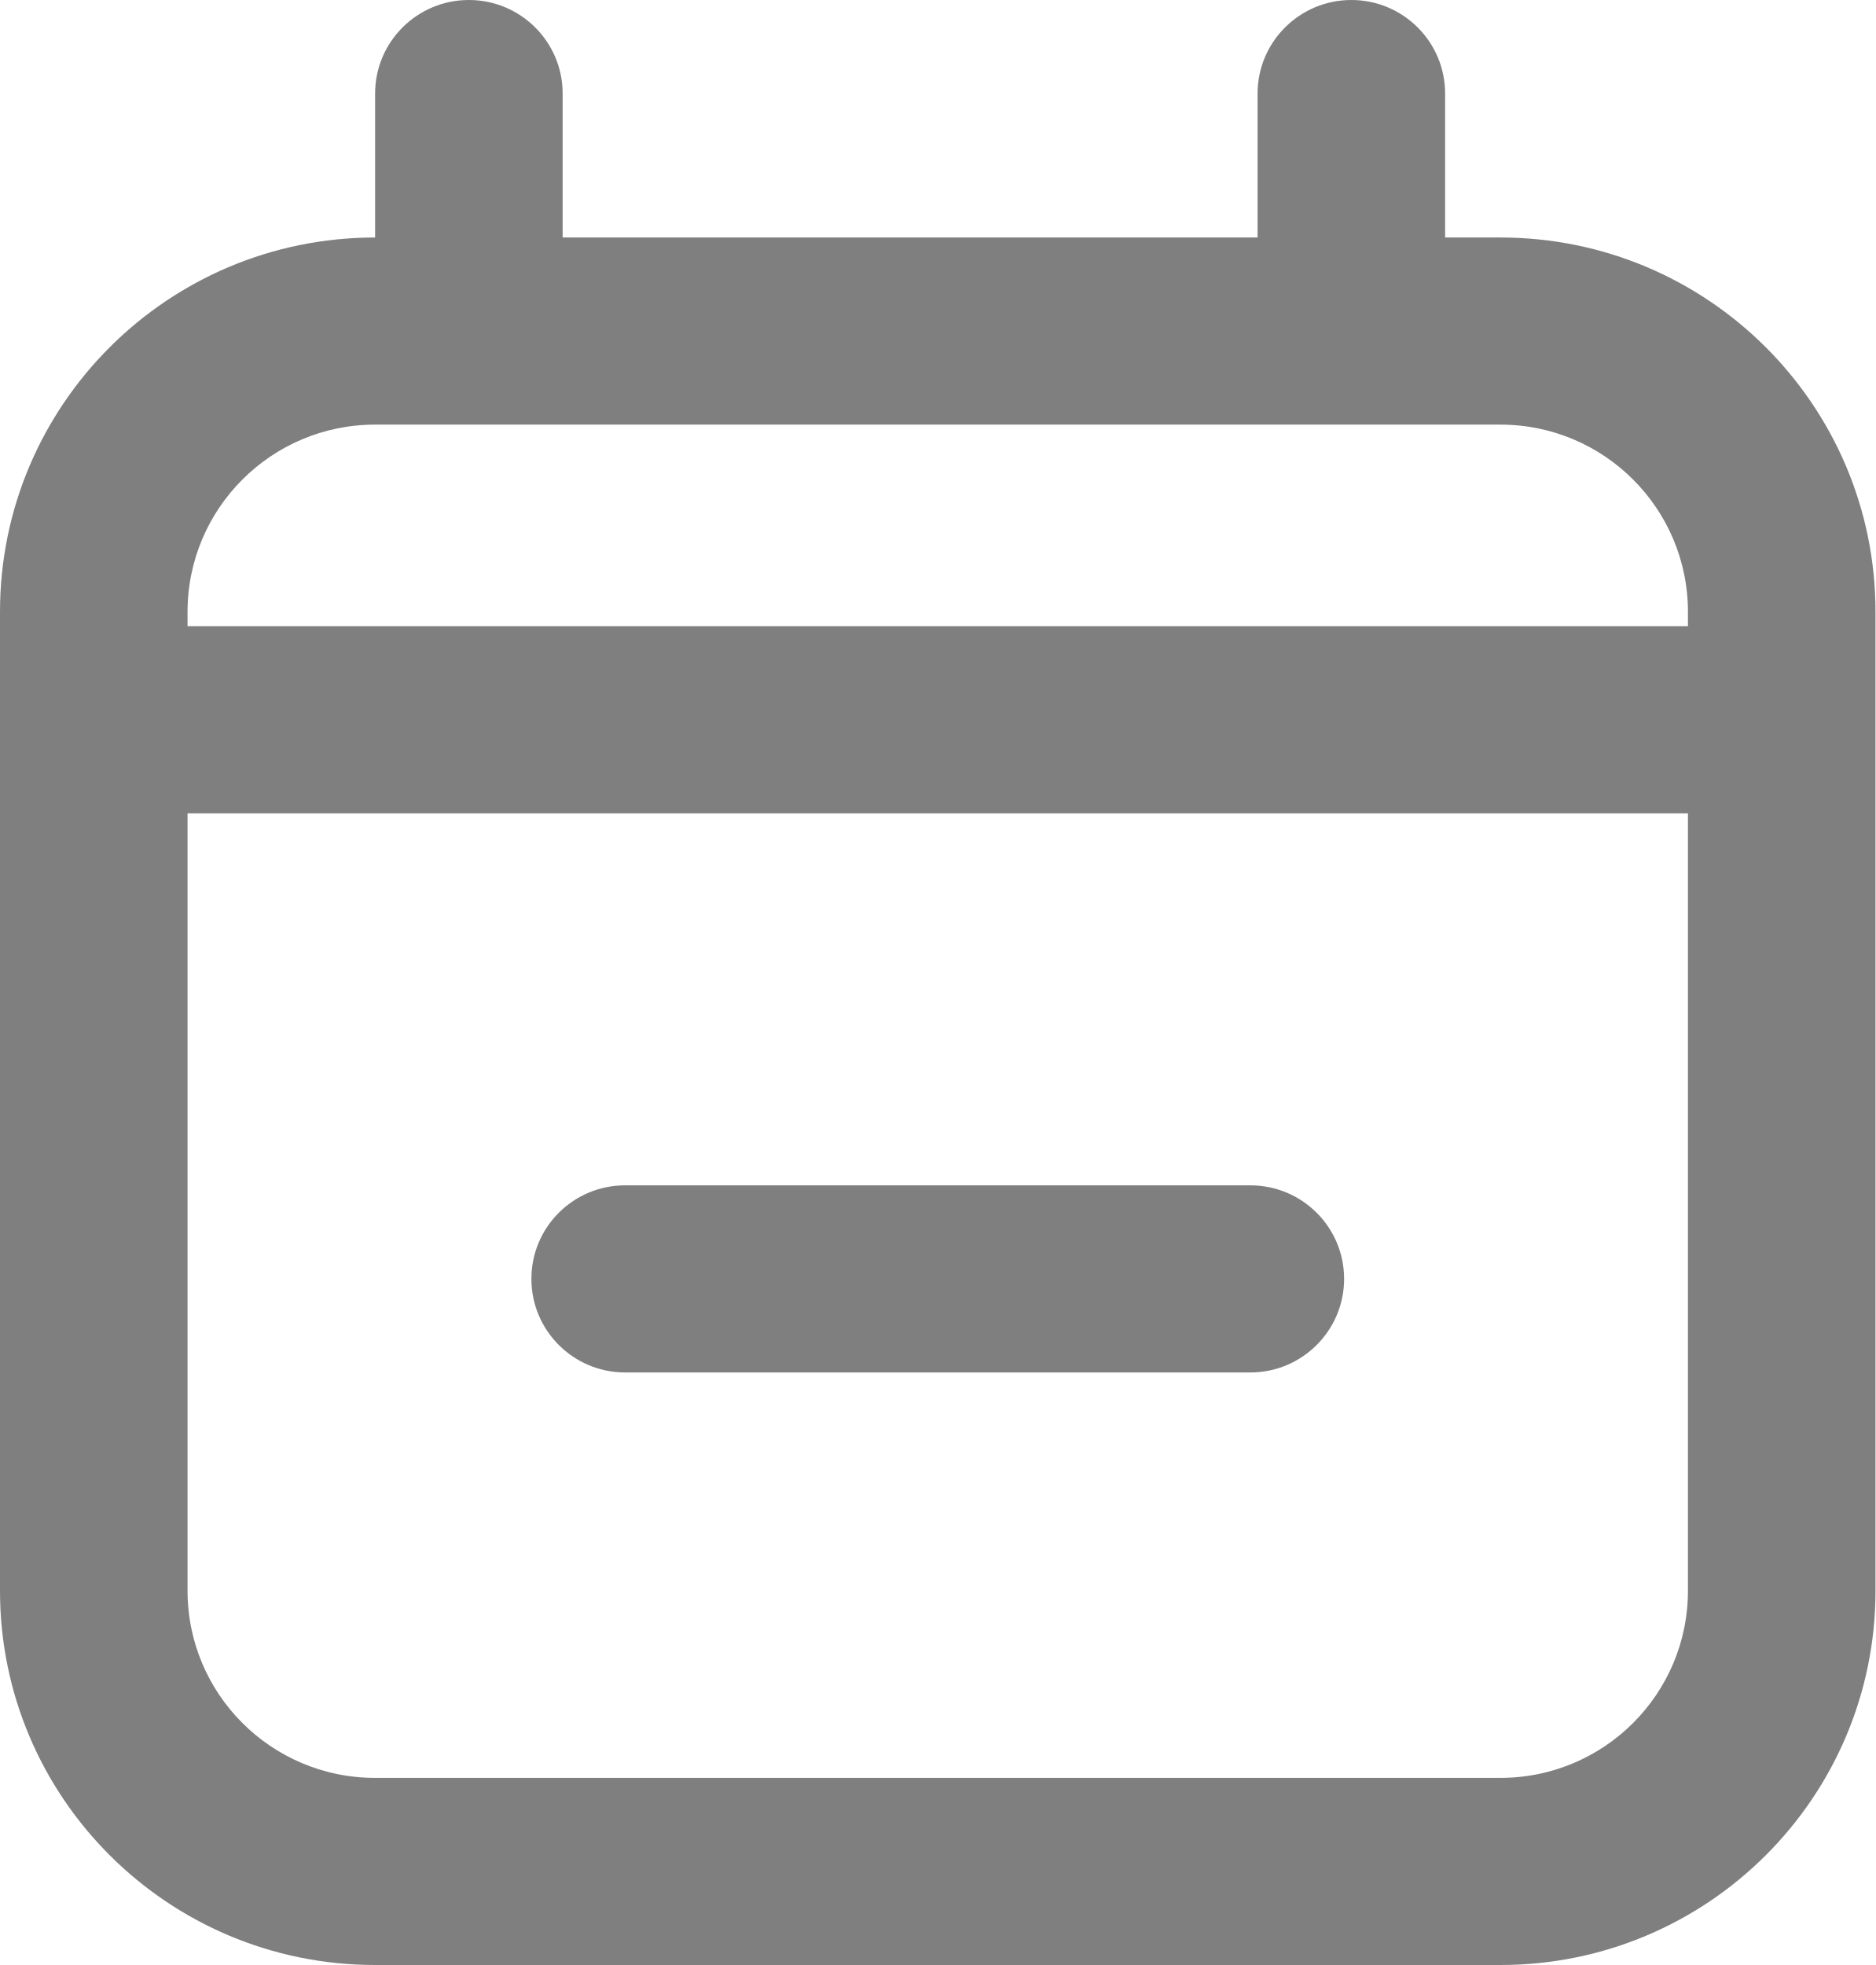
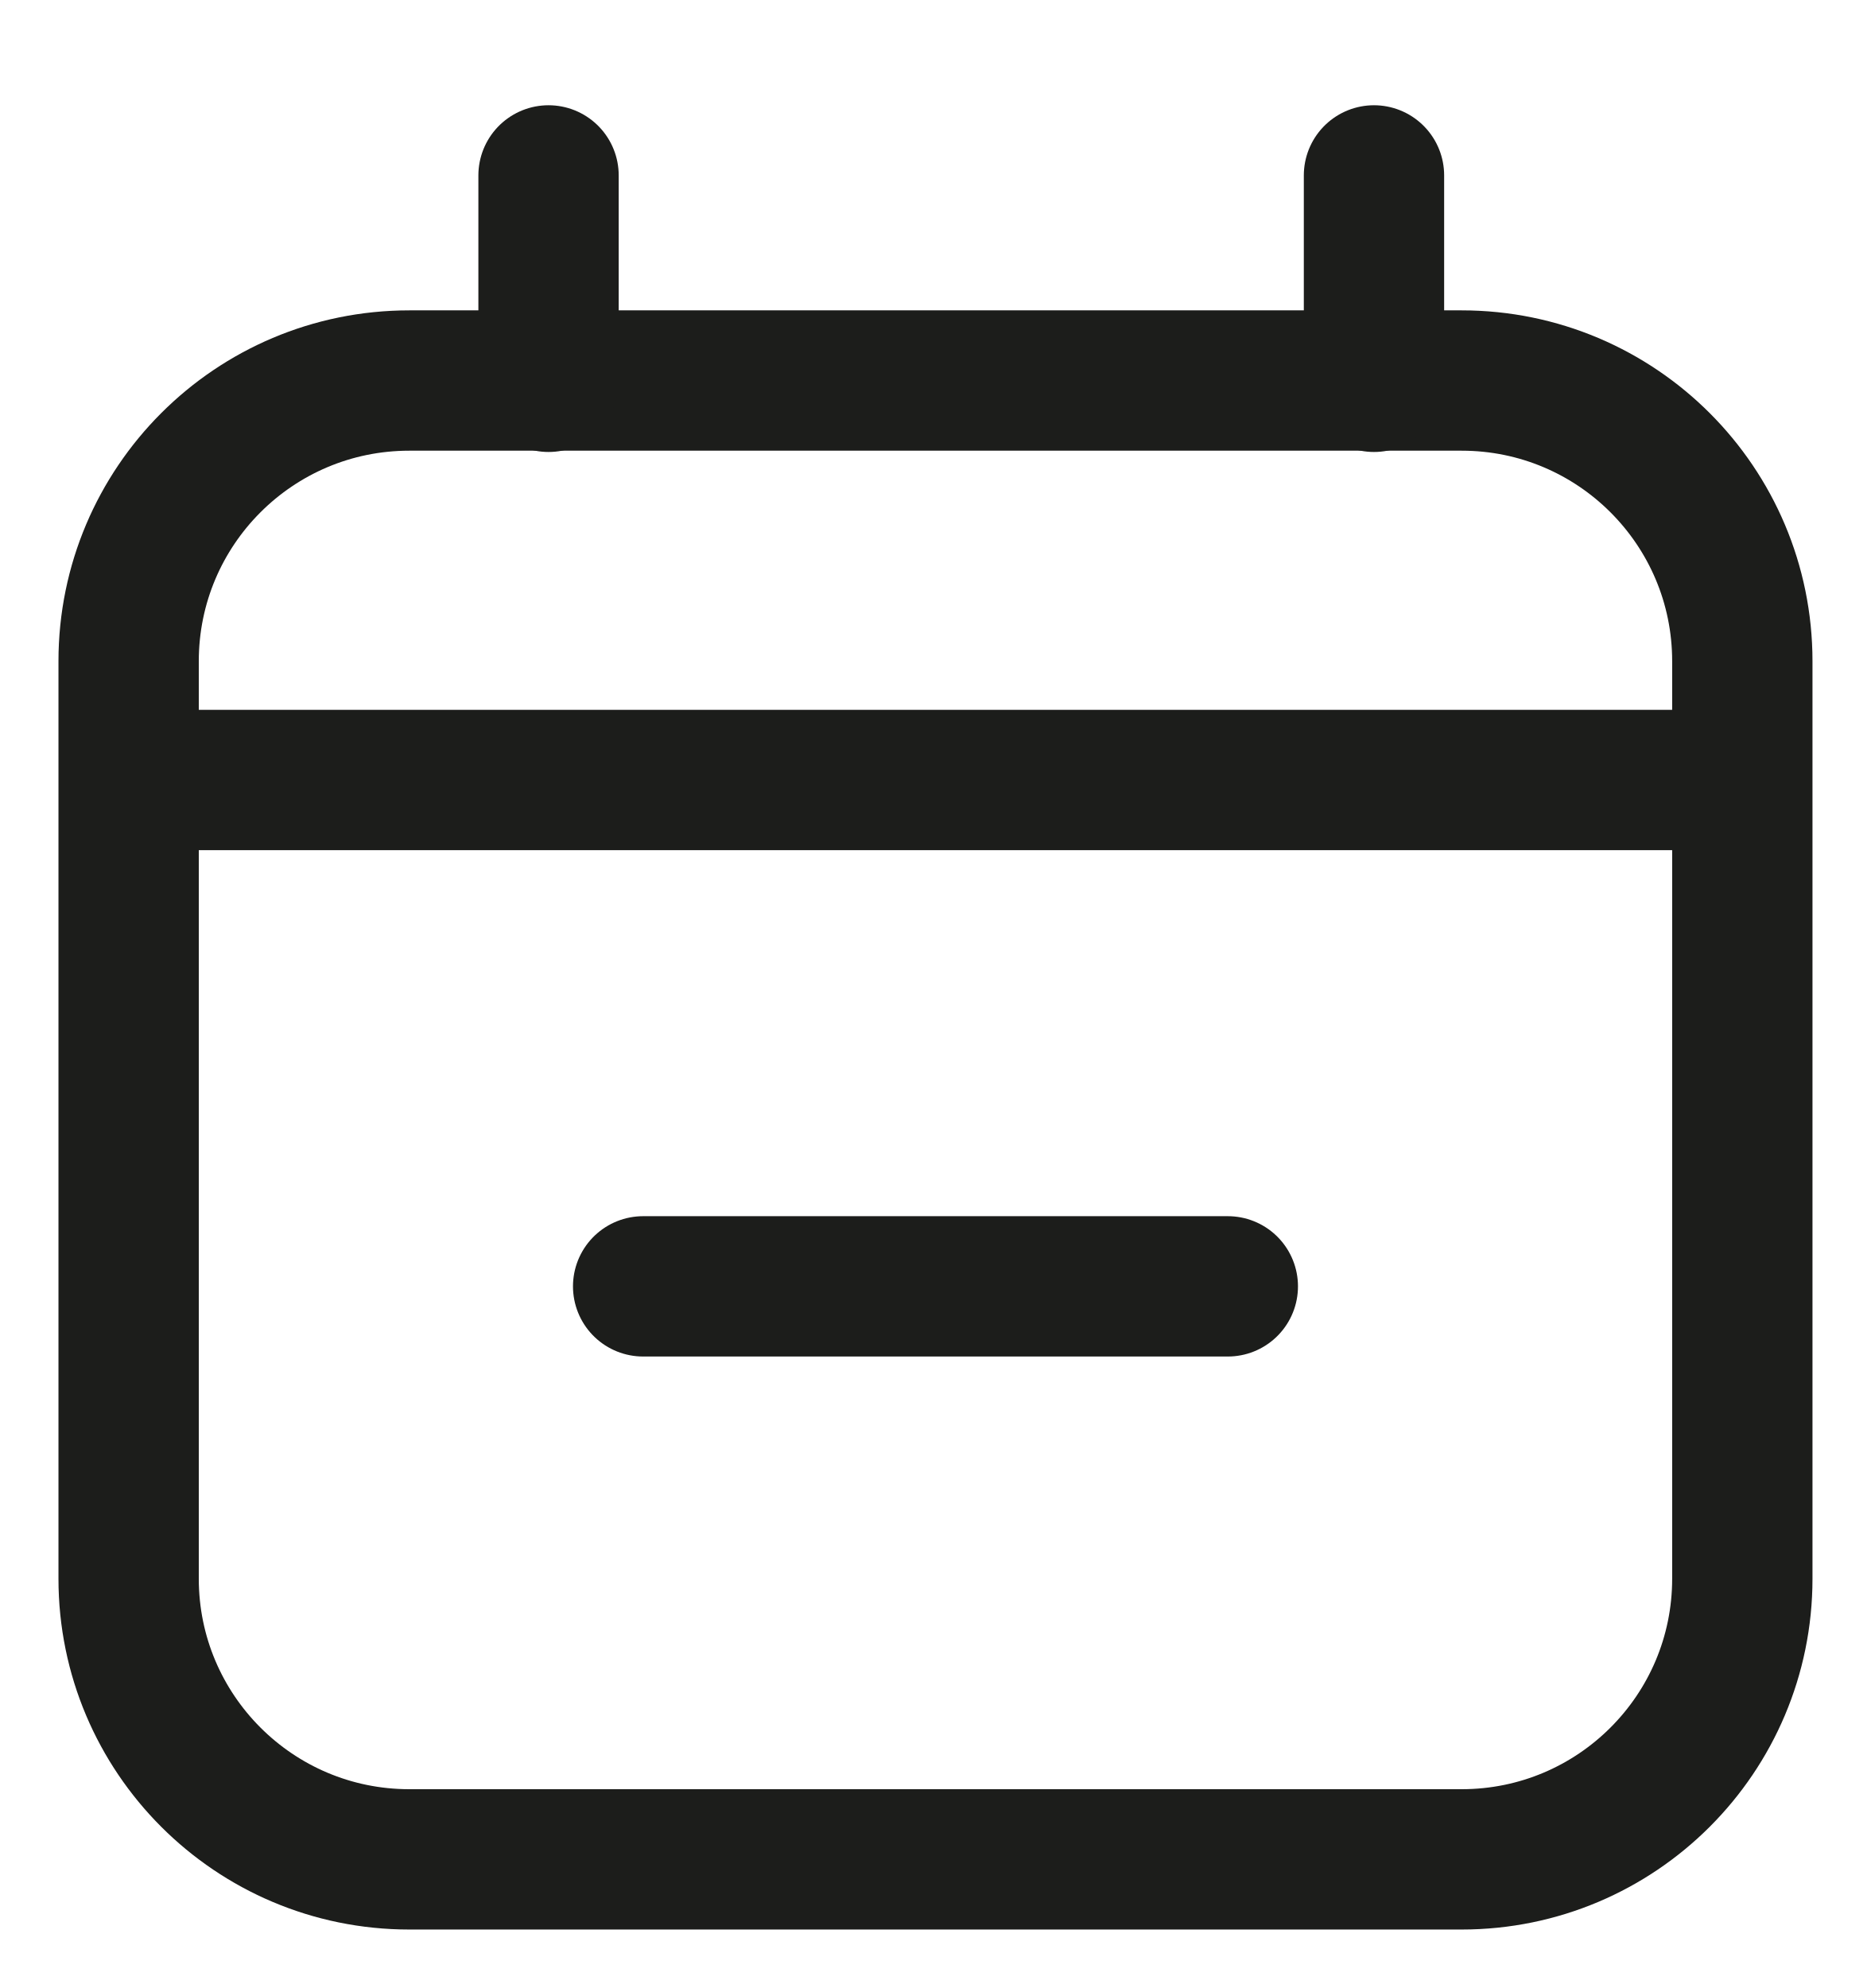
- <svg xmlns="http://www.w3.org/2000/svg" width="21" height="22" viewBox="0 0 21 22" fill="none">
-   <path fill-rule="evenodd" clip-rule="evenodd" d="M4.2 4.754H16.8C17.96 4.754 18.9 5.693 18.9 6.85V17.81C18.9 18.967 17.96 19.905 16.8 19.905H4.2C3.04 19.905 2.1 18.967 2.1 17.81V6.85C2.1 5.693 3.04 4.754 4.2 4.754ZM16.8 2.659C19.12 2.659 21 4.535 21 6.85V17.81C21 20.124 19.12 22 16.8 22H4.2C1.88 22 0 20.124 0 17.81V6.85C0 4.535 1.88 2.659 4.2 2.659H16.8Z" fill="#7F7F7F" />
-   <path fill-rule="evenodd" clip-rule="evenodd" d="M1.05 9.106L19.95 9.106V7.011L1.05 7.011V9.106Z" fill="#7F7F7F" />
-   <path fill-rule="evenodd" clip-rule="evenodd" d="M5.95 14.318C5.95 14.897 6.42 15.366 7 15.366H14C14.579 15.366 15.05 14.897 15.05 14.318C15.05 13.739 14.579 13.271 14 13.271H7C6.42 13.271 5.95 13.739 5.95 14.318Z" fill="#7F7F7F" />
-   <path fill-rule="evenodd" clip-rule="evenodd" d="M5.25 0C4.67 0 4.2 0.469 4.2 1.048V3.513C4.2 4.091 4.67 4.56 5.25 4.56C5.83 4.56 6.3 4.091 6.3 3.513V1.048C6.3 0.469 5.83 0 5.25 0Z" fill="#7F7F7F" />
-   <path fill-rule="evenodd" clip-rule="evenodd" d="M15.131 0C14.552 0 14.081 0.469 14.081 1.048V3.513C14.081 4.091 14.552 4.56 15.131 4.56C15.711 4.56 16.181 4.091 16.181 3.513V1.048C16.181 0.469 15.711 0 15.131 0Z" fill="#7F7F7F" />
+ <svg xmlns="http://www.w3.org/2000/svg" width="16" height="17" viewBox="0 0 16 17" fill="none">
+   <rect x="1.1" y="3.254" width="13.8" height="12.646" rx="2.4" stroke="#1C1D1B" stroke-width="1.2" />
+   <line x1="1.25" y1="6.67" x2="14.75" y2="6.67" stroke="#1C1D1B" stroke-width="1.2" />
+   <path d="M5.5 11H10.5" stroke="#1C1D1B" stroke-width="1.2" stroke-linecap="round" />
+   <path d="M11.75 1.5V3.265" stroke="#1C1D1B" stroke-width="1.2" stroke-linecap="round" />
+   <path d="M4.691 1.5V3.265" stroke="#1C1D1B" stroke-width="1.2" stroke-linecap="round" />
</svg>
